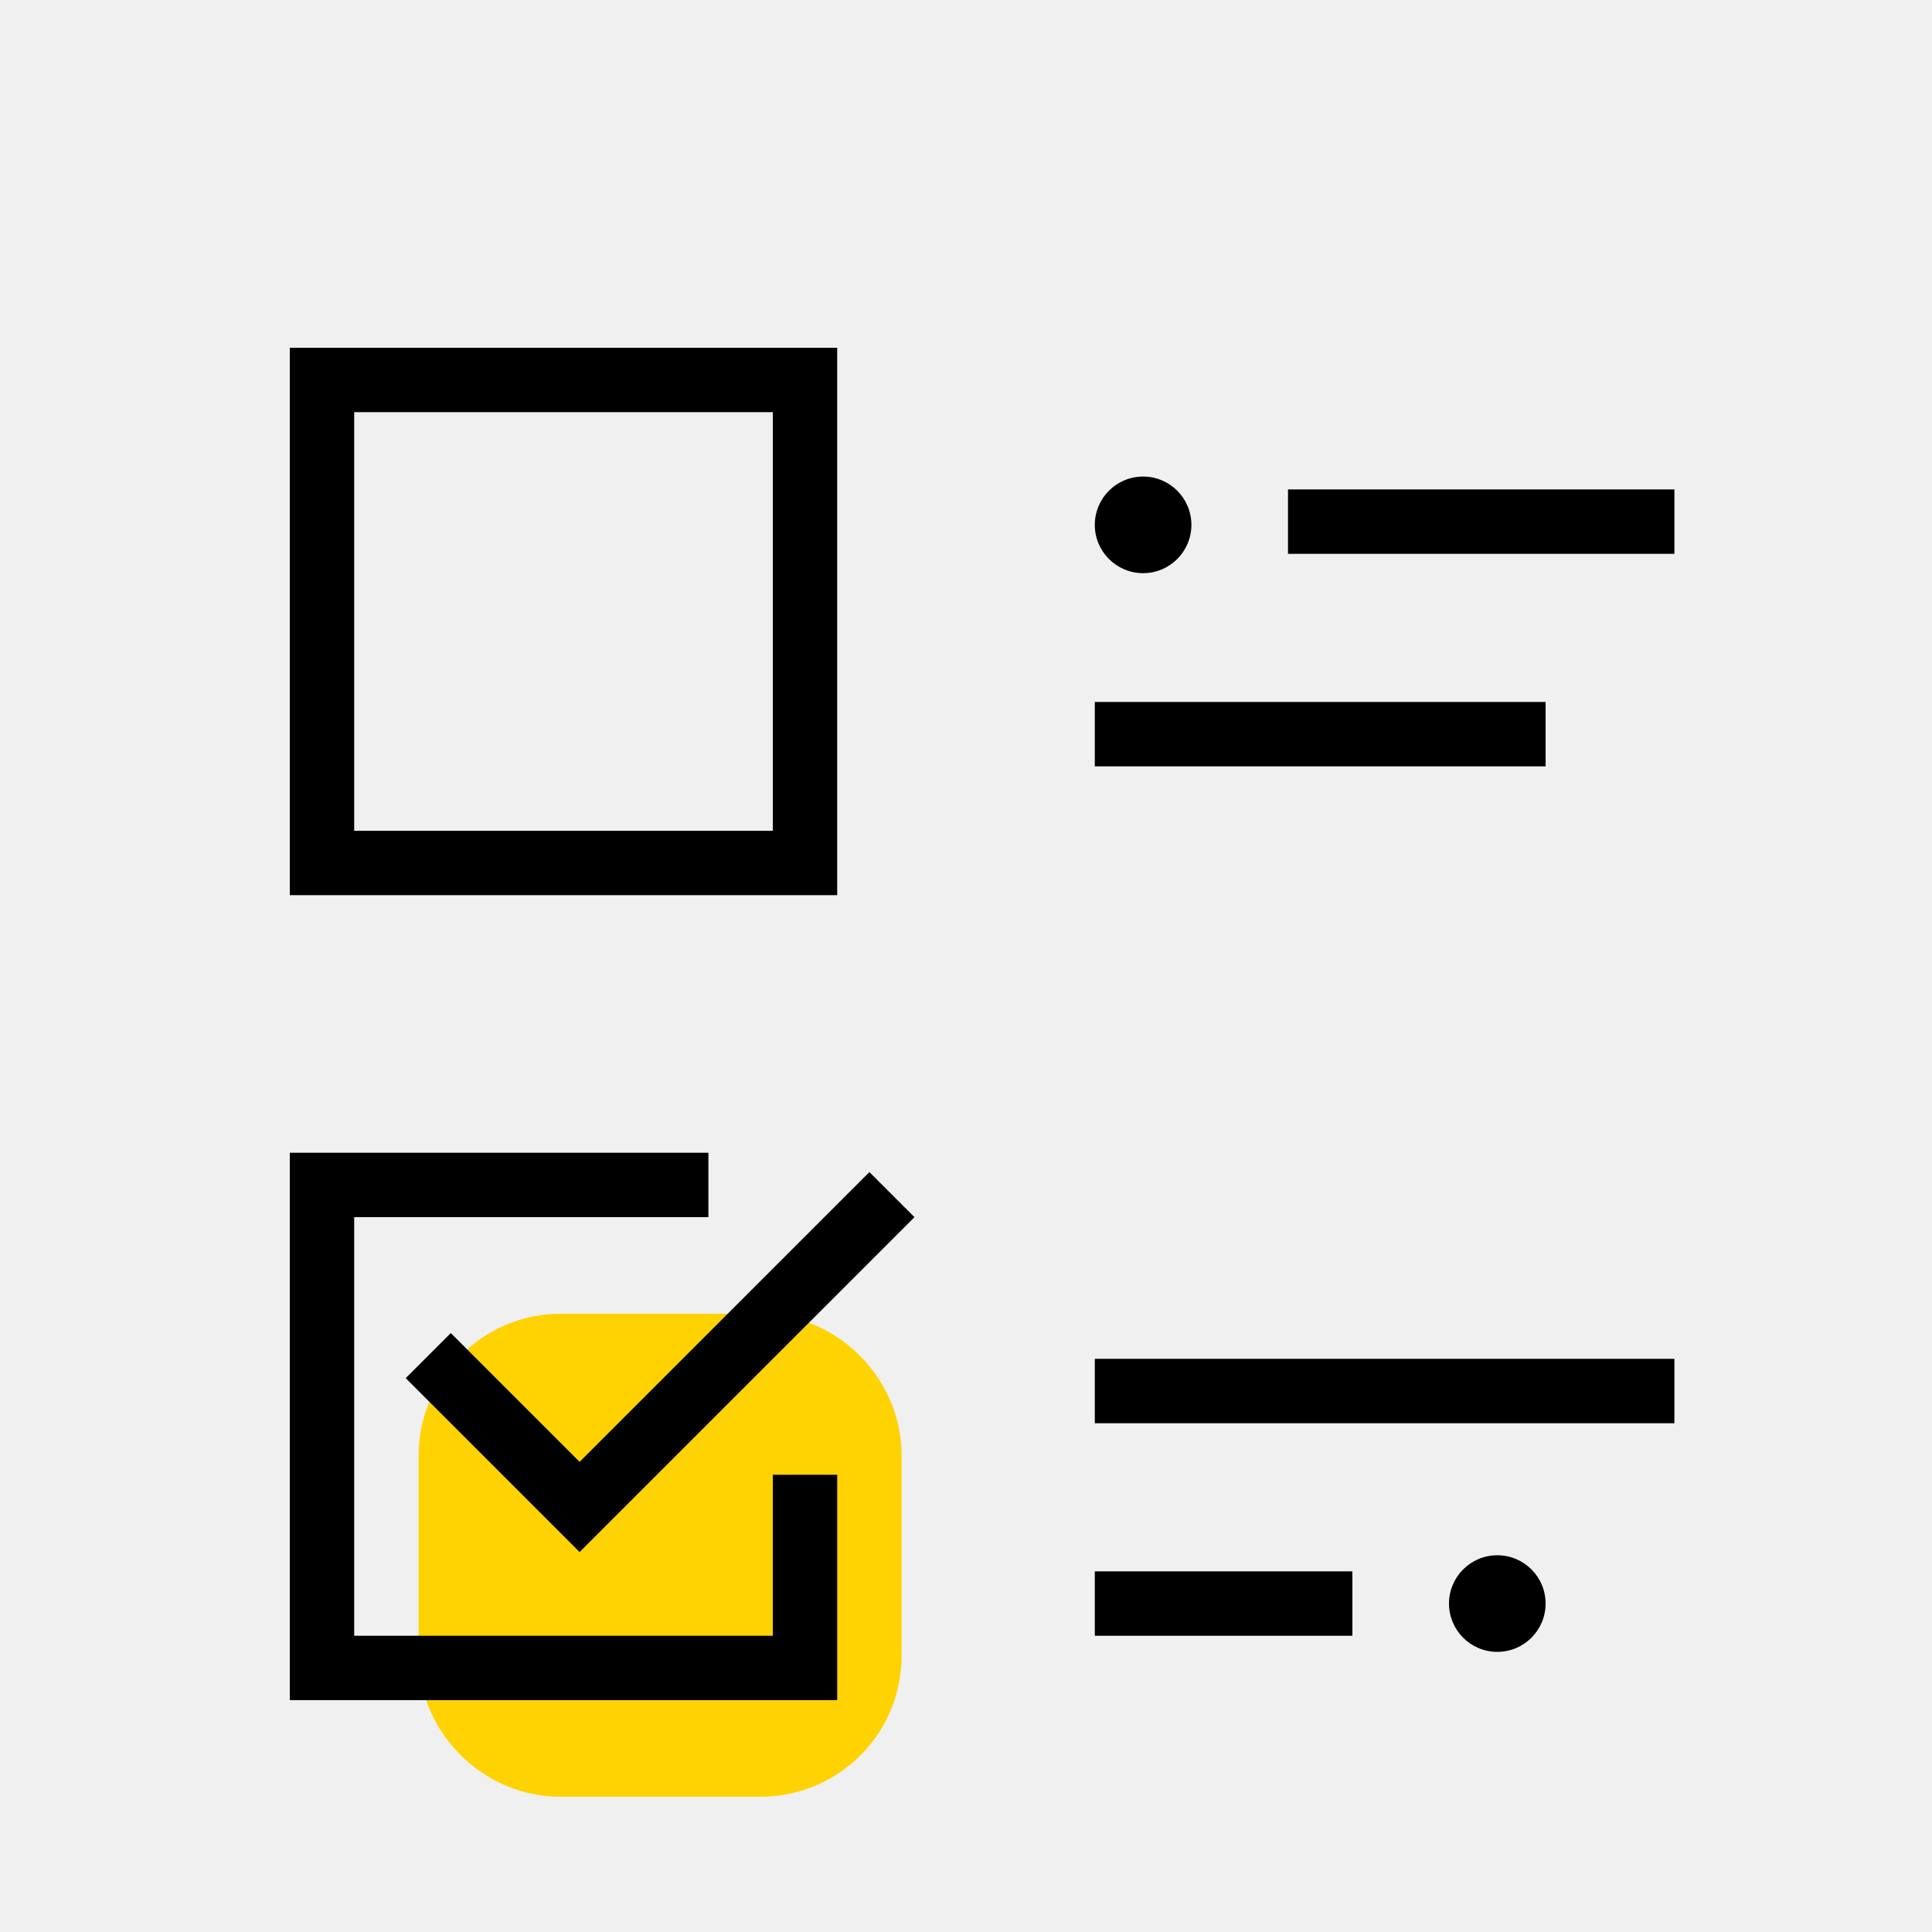
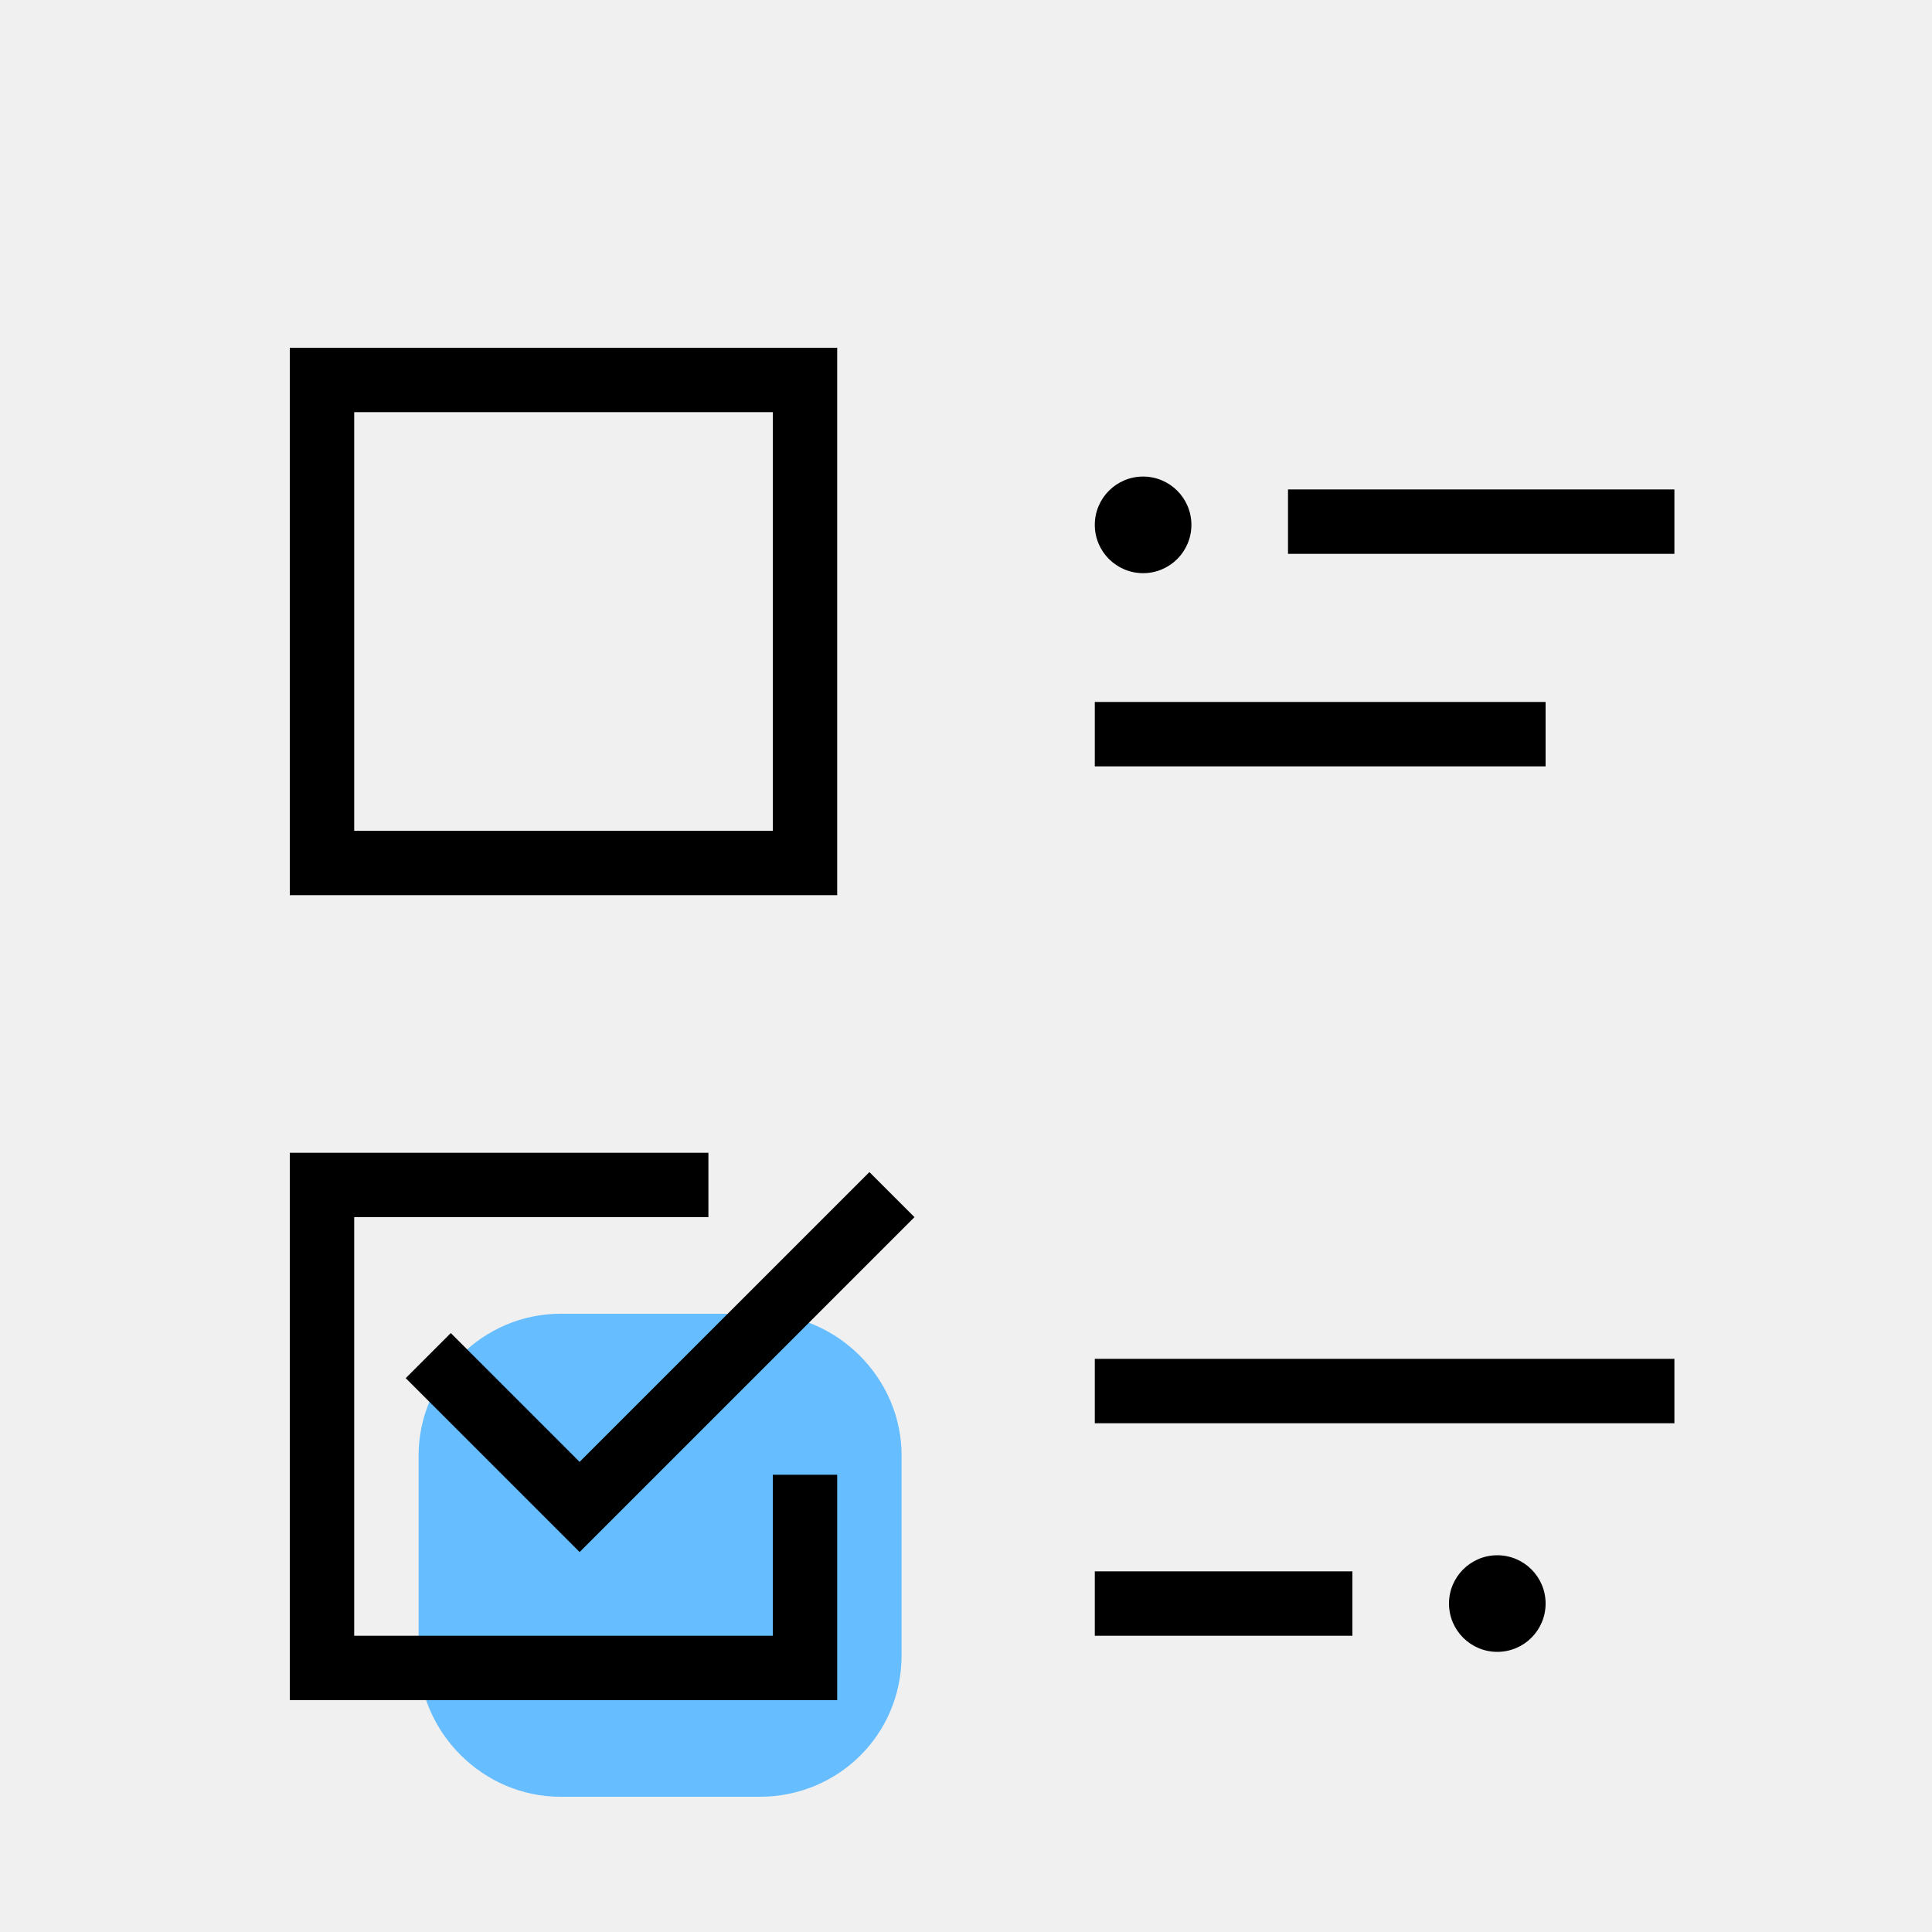
- <svg xmlns="http://www.w3.org/2000/svg" version="1.1" x="0px" y="0px" viewBox="0 0 60 60" style="enable-background:new 0 0 60 60;" xml:space="preserve">
-   <style type="text/css">
- 	.st0{fill:none;stroke:#71F5FF;stroke-width:0.8;stroke-miterlimit:10;}
- 	.st1{fill:#1E2124;}
- 	.st2{fill:#FFD201;}
- 	.st3{fill:#FED22A;}
- 	.st4{clip-path:url(#SVGID_2_);fill:none;stroke:#000000;stroke-width:2;stroke-linecap:square;stroke-miterlimit:10;}
- 	.st5{fill:none;stroke:#000000;stroke-width:2;stroke-linecap:square;stroke-miterlimit:10;}
- 	.st6{clip-path:url(#SVGID_4_);fill:none;stroke:#000000;stroke-width:2;stroke-linecap:square;stroke-miterlimit:10;}
- 	.st7{fill:none;stroke:#000000;stroke-width:2;stroke-miterlimit:10;}
- 	.st8{fill:none;stroke:#000000;stroke-width:1.826;stroke-linecap:square;stroke-miterlimit:10;}
- 	.st9{fill:#1E2123;}
- 	.st10{fill:#FFFFFF;}
- 	.st11{fill:none;stroke:#FFD201;stroke-width:2;stroke-miterlimit:10;}
- 	.st12{fill:none;stroke:#000000;stroke-width:2;stroke-linecap:round;stroke-miterlimit:10;}
- 	.st13{fill:#FFFFFF;stroke:#000000;stroke-width:2;stroke-miterlimit:10;}
- 	.st14{fill:#FFFFFF;stroke:#000000;stroke-width:2;stroke-linecap:square;stroke-miterlimit:10;}
- 	.st15{fill:none;stroke:#000000;stroke-width:2;stroke-linecap:round;stroke-linejoin:round;}
- 	.st16{fill:none;stroke:#000000;stroke-width:2;stroke-linecap:round;stroke-linejoin:round;stroke-dasharray:0,6.282;}
- 	.st17{fill:none;stroke:#000000;stroke-width:3;stroke-linecap:round;stroke-linejoin:round;}
- 	.st18{fill:none;stroke:#000000;stroke-width:3;stroke-linecap:round;stroke-linejoin:round;stroke-dasharray:0,7.852;}
- 	.st19{fill:none;stroke:#1E2023;stroke-width:4;stroke-miterlimit:10;}
- 	.st20{fill:#1E2023;}
- 	.st21{fill:none;stroke:#1E2023;stroke-width:3;stroke-miterlimit:10;}
- 	.st22{fill:none;stroke:#000000;stroke-width:3;stroke-miterlimit:10;}
- 	.st23{fill:none;stroke:#000000;stroke-width:3;stroke-linecap:square;stroke-miterlimit:10;}
- 	.st24{fill:#FFD02A;}
- 	.st25{fill:#53092F;}
- 	.st26{fill:#FBD00A;}
- 	.st27{fill:#FBD00A;stroke:#000000;stroke-width:2.755;stroke-linejoin:bevel;stroke-miterlimit:10;}
- 	.st28{fill:#FFFFFF;stroke:#000000;stroke-width:3;stroke-miterlimit:10;}
- 	.st29{fill:none;stroke:#000000;stroke-width:4;stroke-linecap:square;stroke-miterlimit:10;}
- 	.st30{fill:none;stroke:#000000;stroke-width:4;stroke-linecap:round;stroke-linejoin:round;}
- 	.st31{fill:none;stroke:#000000;stroke-width:4;stroke-linecap:round;stroke-linejoin:round;stroke-dasharray:0,9.815;}
- 	.st32{fill:none;stroke:#000000;stroke-width:1.7;stroke-miterlimit:10;}
- 	.st33{fill:none;stroke:#000000;stroke-width:1.665;stroke-miterlimit:10;}
- </style>
+ <svg xmlns="http://www.w3.org/2000/svg" version="1.1" id="Layer_1" x="0px" y="0px" viewBox="0 0 60 60" enable-background="new 0 0 60 60" xml:space="preserve">
  <g id="Bounding_boxes">
</g>
  <g id="Art">
    <g>
      <g>
-         <path class="st2" d="M23.6,55.8h-6.2c-2.4,0-4.4-2-4.4-4.4v-6.2c0-2.4,2-4.4,4.4-4.4h6.2c2.4,0,4.4,2,4.4,4.4v6.2     C28,53.9,26,55.8,23.6,55.8z" />
+         <path fill="#66BDFF" d="M23.6,55.8h-6.2c-2.4,0-4.4-2-4.4-4.4v-6.2c0-2.4,2-4.4,4.4-4.4h6.2c2.4,0,4.4,2,4.4,4.4v6.2     C28,53.9,26,55.8,23.6,55.8z" />
      </g>
    </g>
    <g>
      <g>
        <rect x="40" y="15.2" width="12" height="2" />
      </g>
    </g>
    <g>
      <g>
        <circle cx="35.5" cy="16.3" r="1.5" />
      </g>
    </g>
    <g>
      <g>
        <rect x="34" y="21.8" width="14" height="2" />
      </g>
    </g>
    <g>
      <g>
        <rect x="34" y="42.2" width="18" height="2" />
      </g>
    </g>
    <g>
      <polygon points="14,41.4 12.6,42.8 18,48.2 28.4,37.8 27,36.4 18,45.4   " />
      <polygon points="26,45.8 24,45.8 24,50.8 11,50.8 11,37.8 22,37.8 22,35.8 9,35.8 9,52.8 26,52.8   " />
      <polygon points="24,25.8 11,25.8 11,12.8 26,12.8 26,10.8 9,10.8 9,27.8 26,27.8 26,11.8 24,11.8   " />
    </g>
    <g>
      <g>
        <rect x="34" y="48.8" width="8" height="2" />
      </g>
    </g>
    <g>
      <g>
        <circle cx="46.5" cy="49.8" r="1.5" />
      </g>
    </g>
  </g>
</svg>
